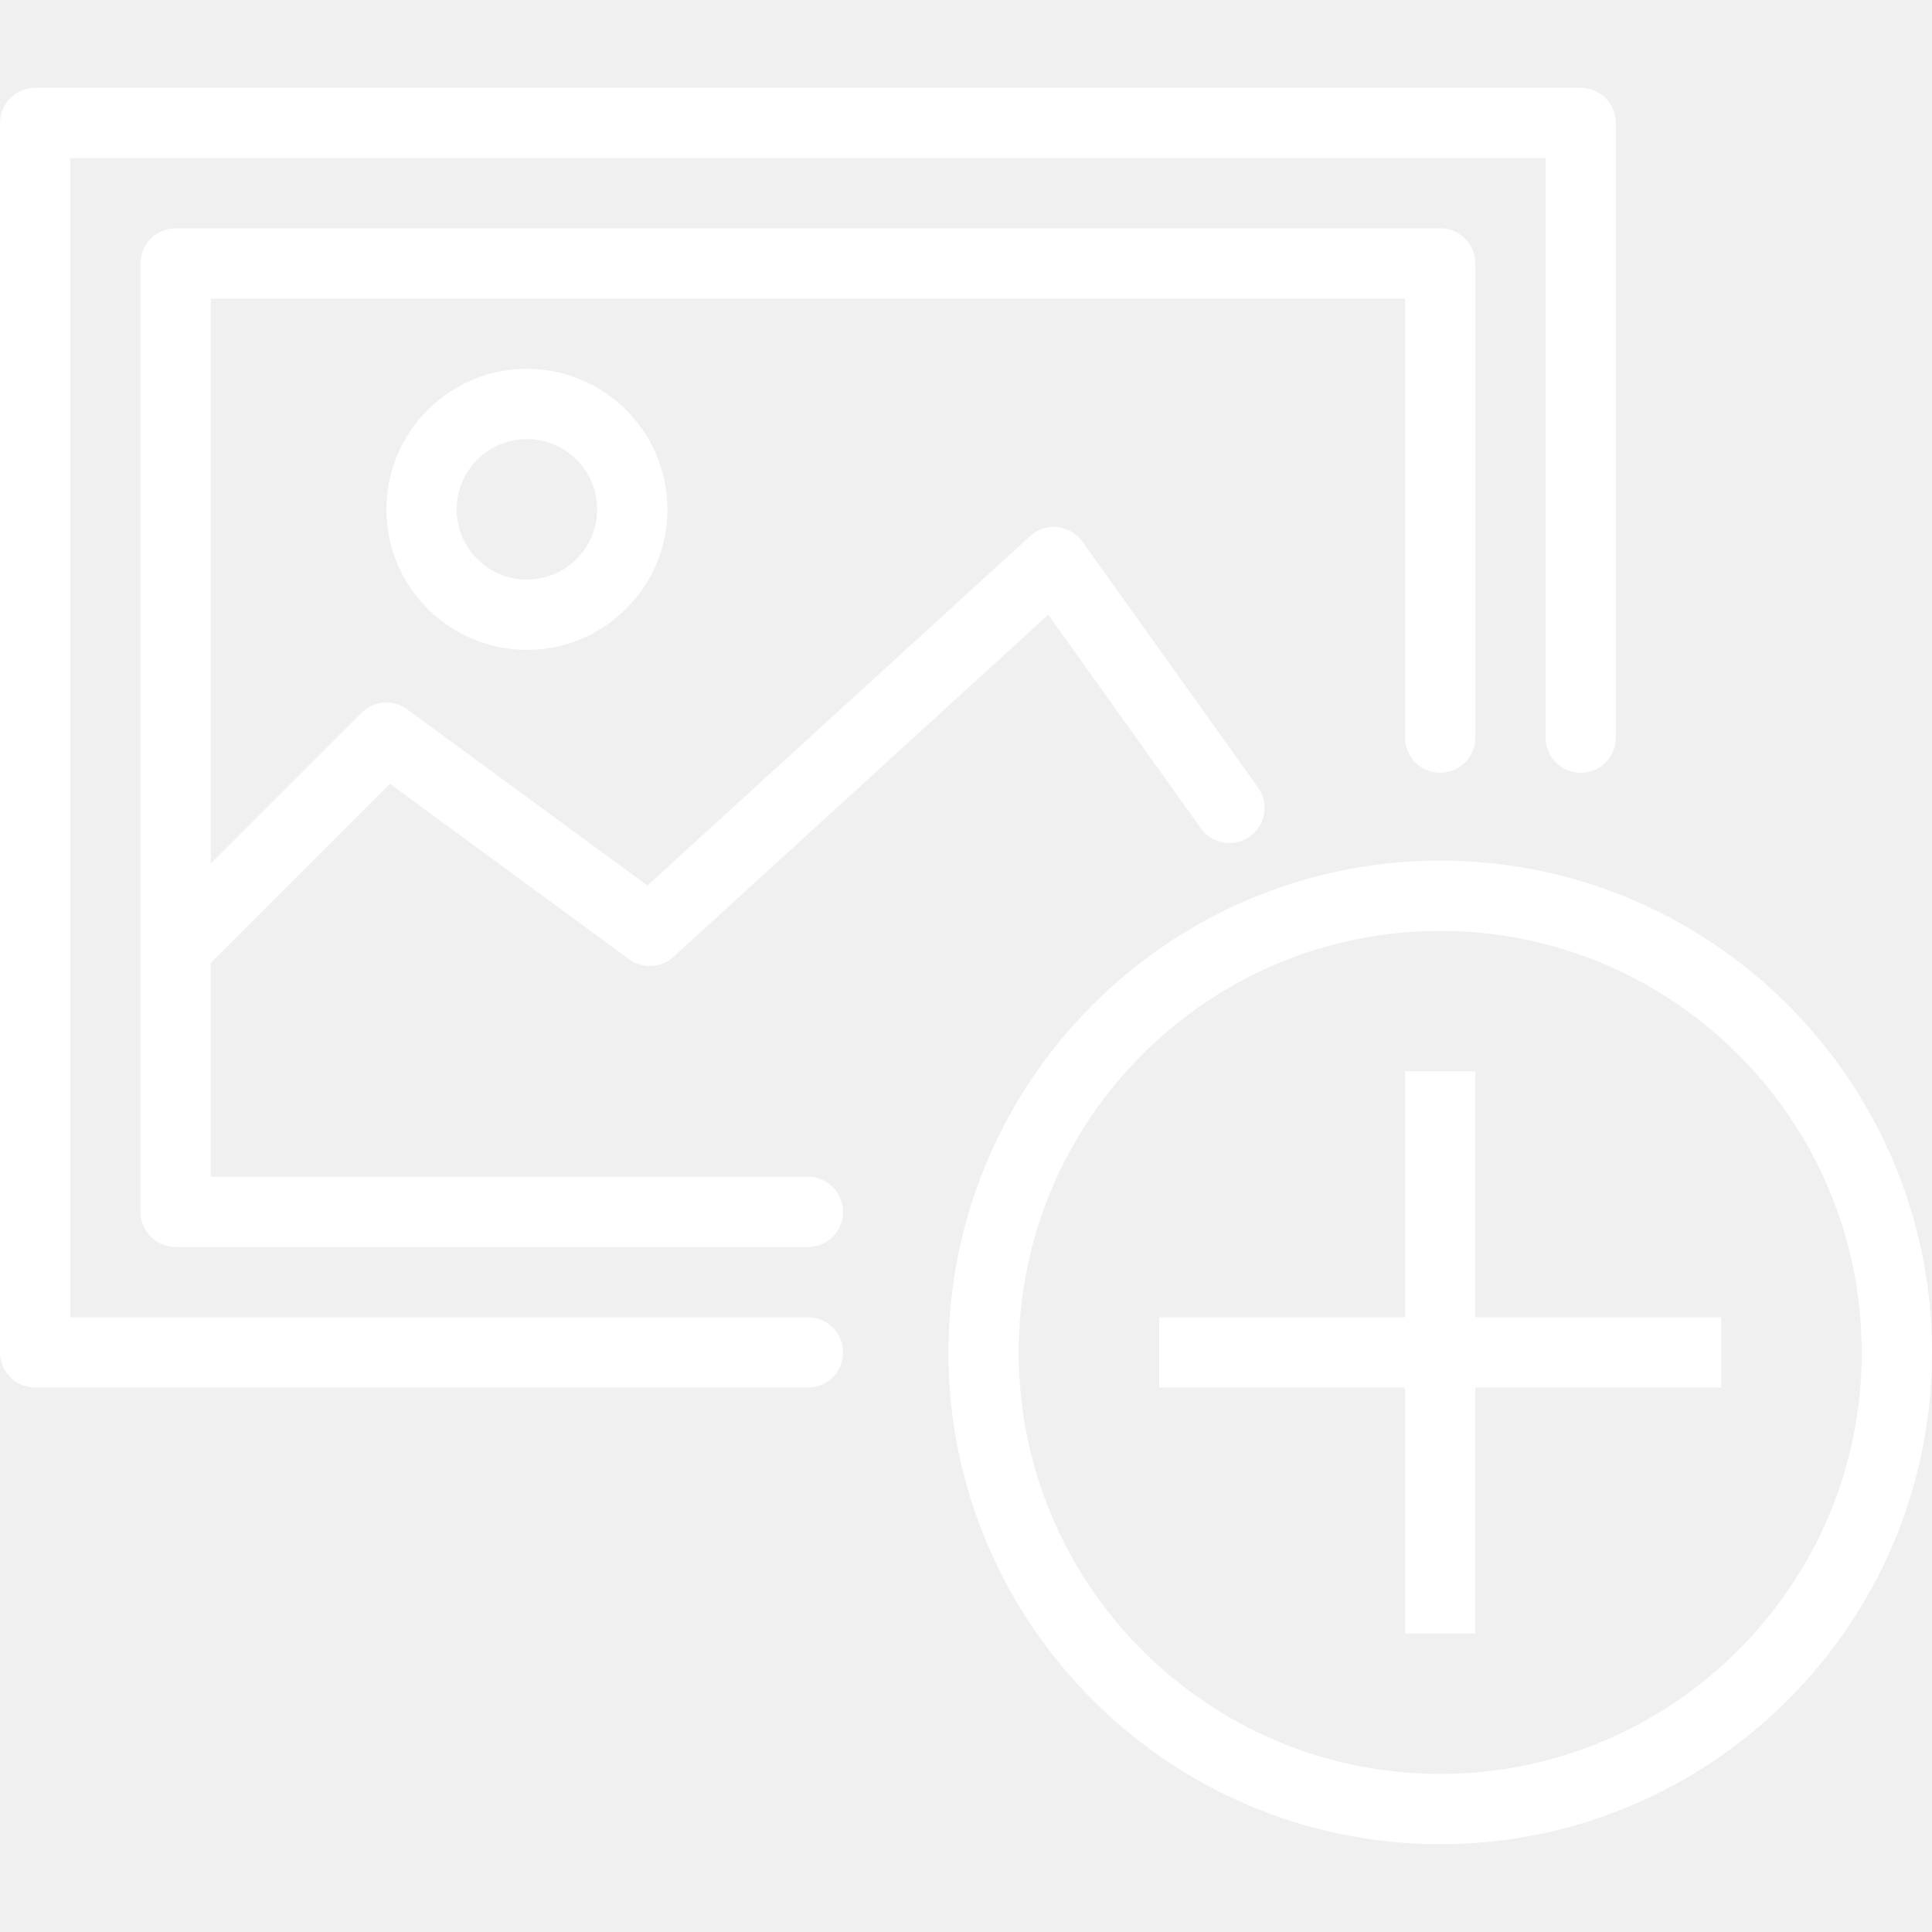
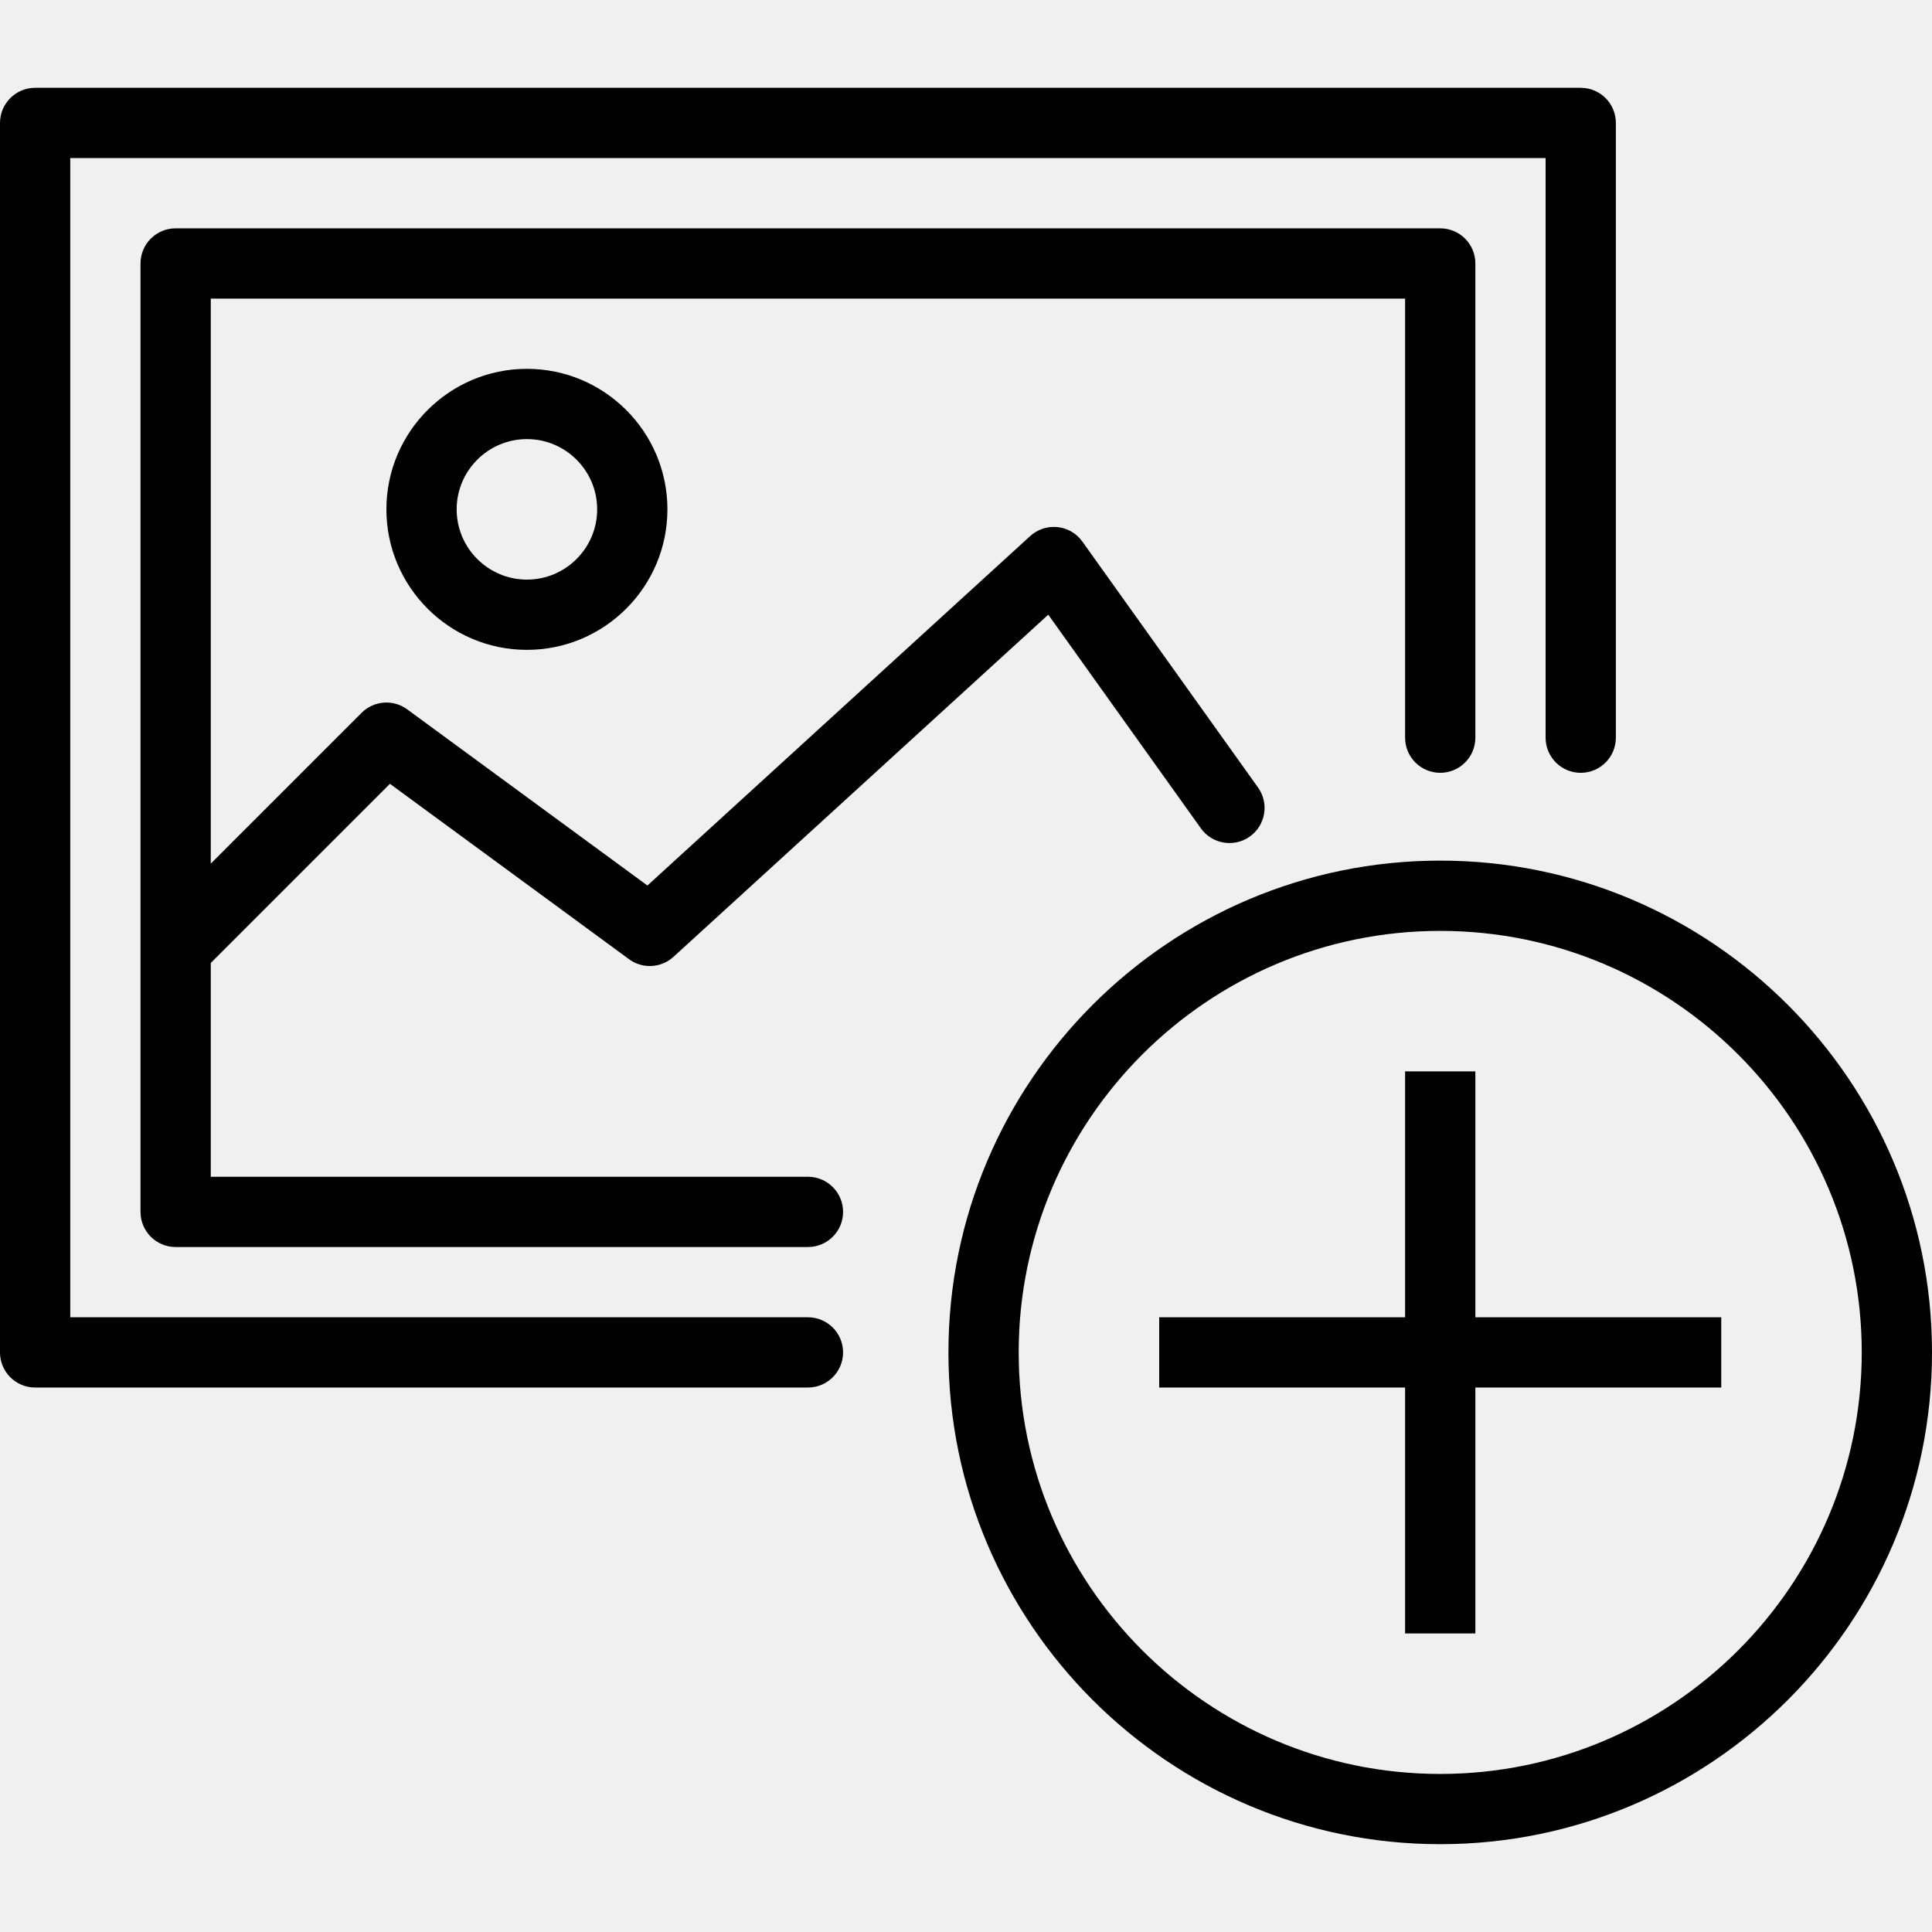
- <svg xmlns="http://www.w3.org/2000/svg" version="1.1" id="Layer_1" x="0px" y="0px" viewBox="0 0 218.166 218.166" style="enable-background:new 0 0 218.166 218.166;" xml:space="preserve" fill="#ffffff">
+ <svg xmlns="http://www.w3.org/2000/svg" version="1.1" id="Layer_1" x="0px" y="0px" viewBox="0 0 218.166 218.166" style="enable-background:new 0 0 218.166 218.166;" xml:space="preserve">
  <g>
    <g>
      <g>
        <path d="M91.233,148.75h-83.3V17.85h166.6V83.3c0,2.192,1.774,3.967,3.967,3.967s3.967-1.774,3.967-3.967V13.883     c0-2.192-1.774-3.967-3.967-3.967H3.967C1.774,9.917,0,11.691,0,13.883v138.833c0,2.192,1.774,3.967,3.967,3.967h87.267     c2.192,0,3.967-1.774,3.967-3.967C95.2,150.524,93.426,148.75,91.233,148.75z" />
        <path d="M91.233,132.883H23.8v-24.141l20.232-20.232l27.003,19.806c1.522,1.119,3.626,1.007,5.02-0.271l42.316-38.633     l17.234,24.125c1.271,1.782,3.75,2.196,5.532,0.922c1.782-1.271,2.196-3.75,0.922-5.532L122.226,61.16     c-0.658-0.926-1.681-1.522-2.808-1.639c-1.115-0.12-2.255,0.248-3.091,1.015l-43.219,39.46L45.981,80.1     c-1.58-1.158-3.769-0.992-5.152,0.395L23.8,97.524V33.717h134.867V83.3c0,2.192,1.774,3.967,3.967,3.967     c2.192,0,3.967-1.774,3.967-3.967V29.75c0-2.192-1.774-3.967-3.967-3.967h-142.8c-2.192,0-3.967,1.774-3.967,3.967v107.1     c0,2.192,1.774,3.967,3.967,3.967h71.4c2.192,0,3.967-1.774,3.967-3.967C95.2,134.659,93.426,132.883,91.233,132.883z" />
        <path d="M162.633,97.183c-30.621,0-55.533,24.912-55.533,55.533c0,30.621,24.912,55.533,55.533,55.533     c30.621,0,55.533-24.912,55.533-55.533C218.166,122.095,193.255,97.183,162.633,97.183z M162.633,200.318     c-26.248,0-47.6-21.352-47.6-47.6s21.352-47.6,47.6-47.6s47.6,21.352,47.6,47.6C210.233,178.966,188.882,200.318,162.633,200.318     z" />
        <polygon points="166.6,120.983 158.667,120.983 158.667,148.75 130.9,148.75 130.9,156.683 158.667,156.683 158.667,184.451      166.6,184.451 166.6,156.683 194.367,156.683 194.367,148.75 166.6,148.75    " />
        <path d="M43.633,57.517c0,8.751,7.116,15.867,15.867,15.867s15.867-7.116,15.867-15.867c0-8.751-7.116-15.867-15.867-15.867     S43.633,48.766,43.633,57.517z M67.433,57.517c0,4.373-3.56,7.933-7.933,7.933s-7.933-3.56-7.933-7.933     c0-4.373,3.56-7.933,7.933-7.933S67.433,53.144,67.433,57.517z" />
      </g>
    </g>
  </g>
  <g>
</g>
  <g>
</g>
  <g>
</g>
  <g>
</g>
  <g>
</g>
  <g>
</g>
  <g>
</g>
  <g>
</g>
  <g>
</g>
  <g>
</g>
  <g>
</g>
  <g>
</g>
  <g>
</g>
  <g>
</g>
  <g>
</g>
</svg>
